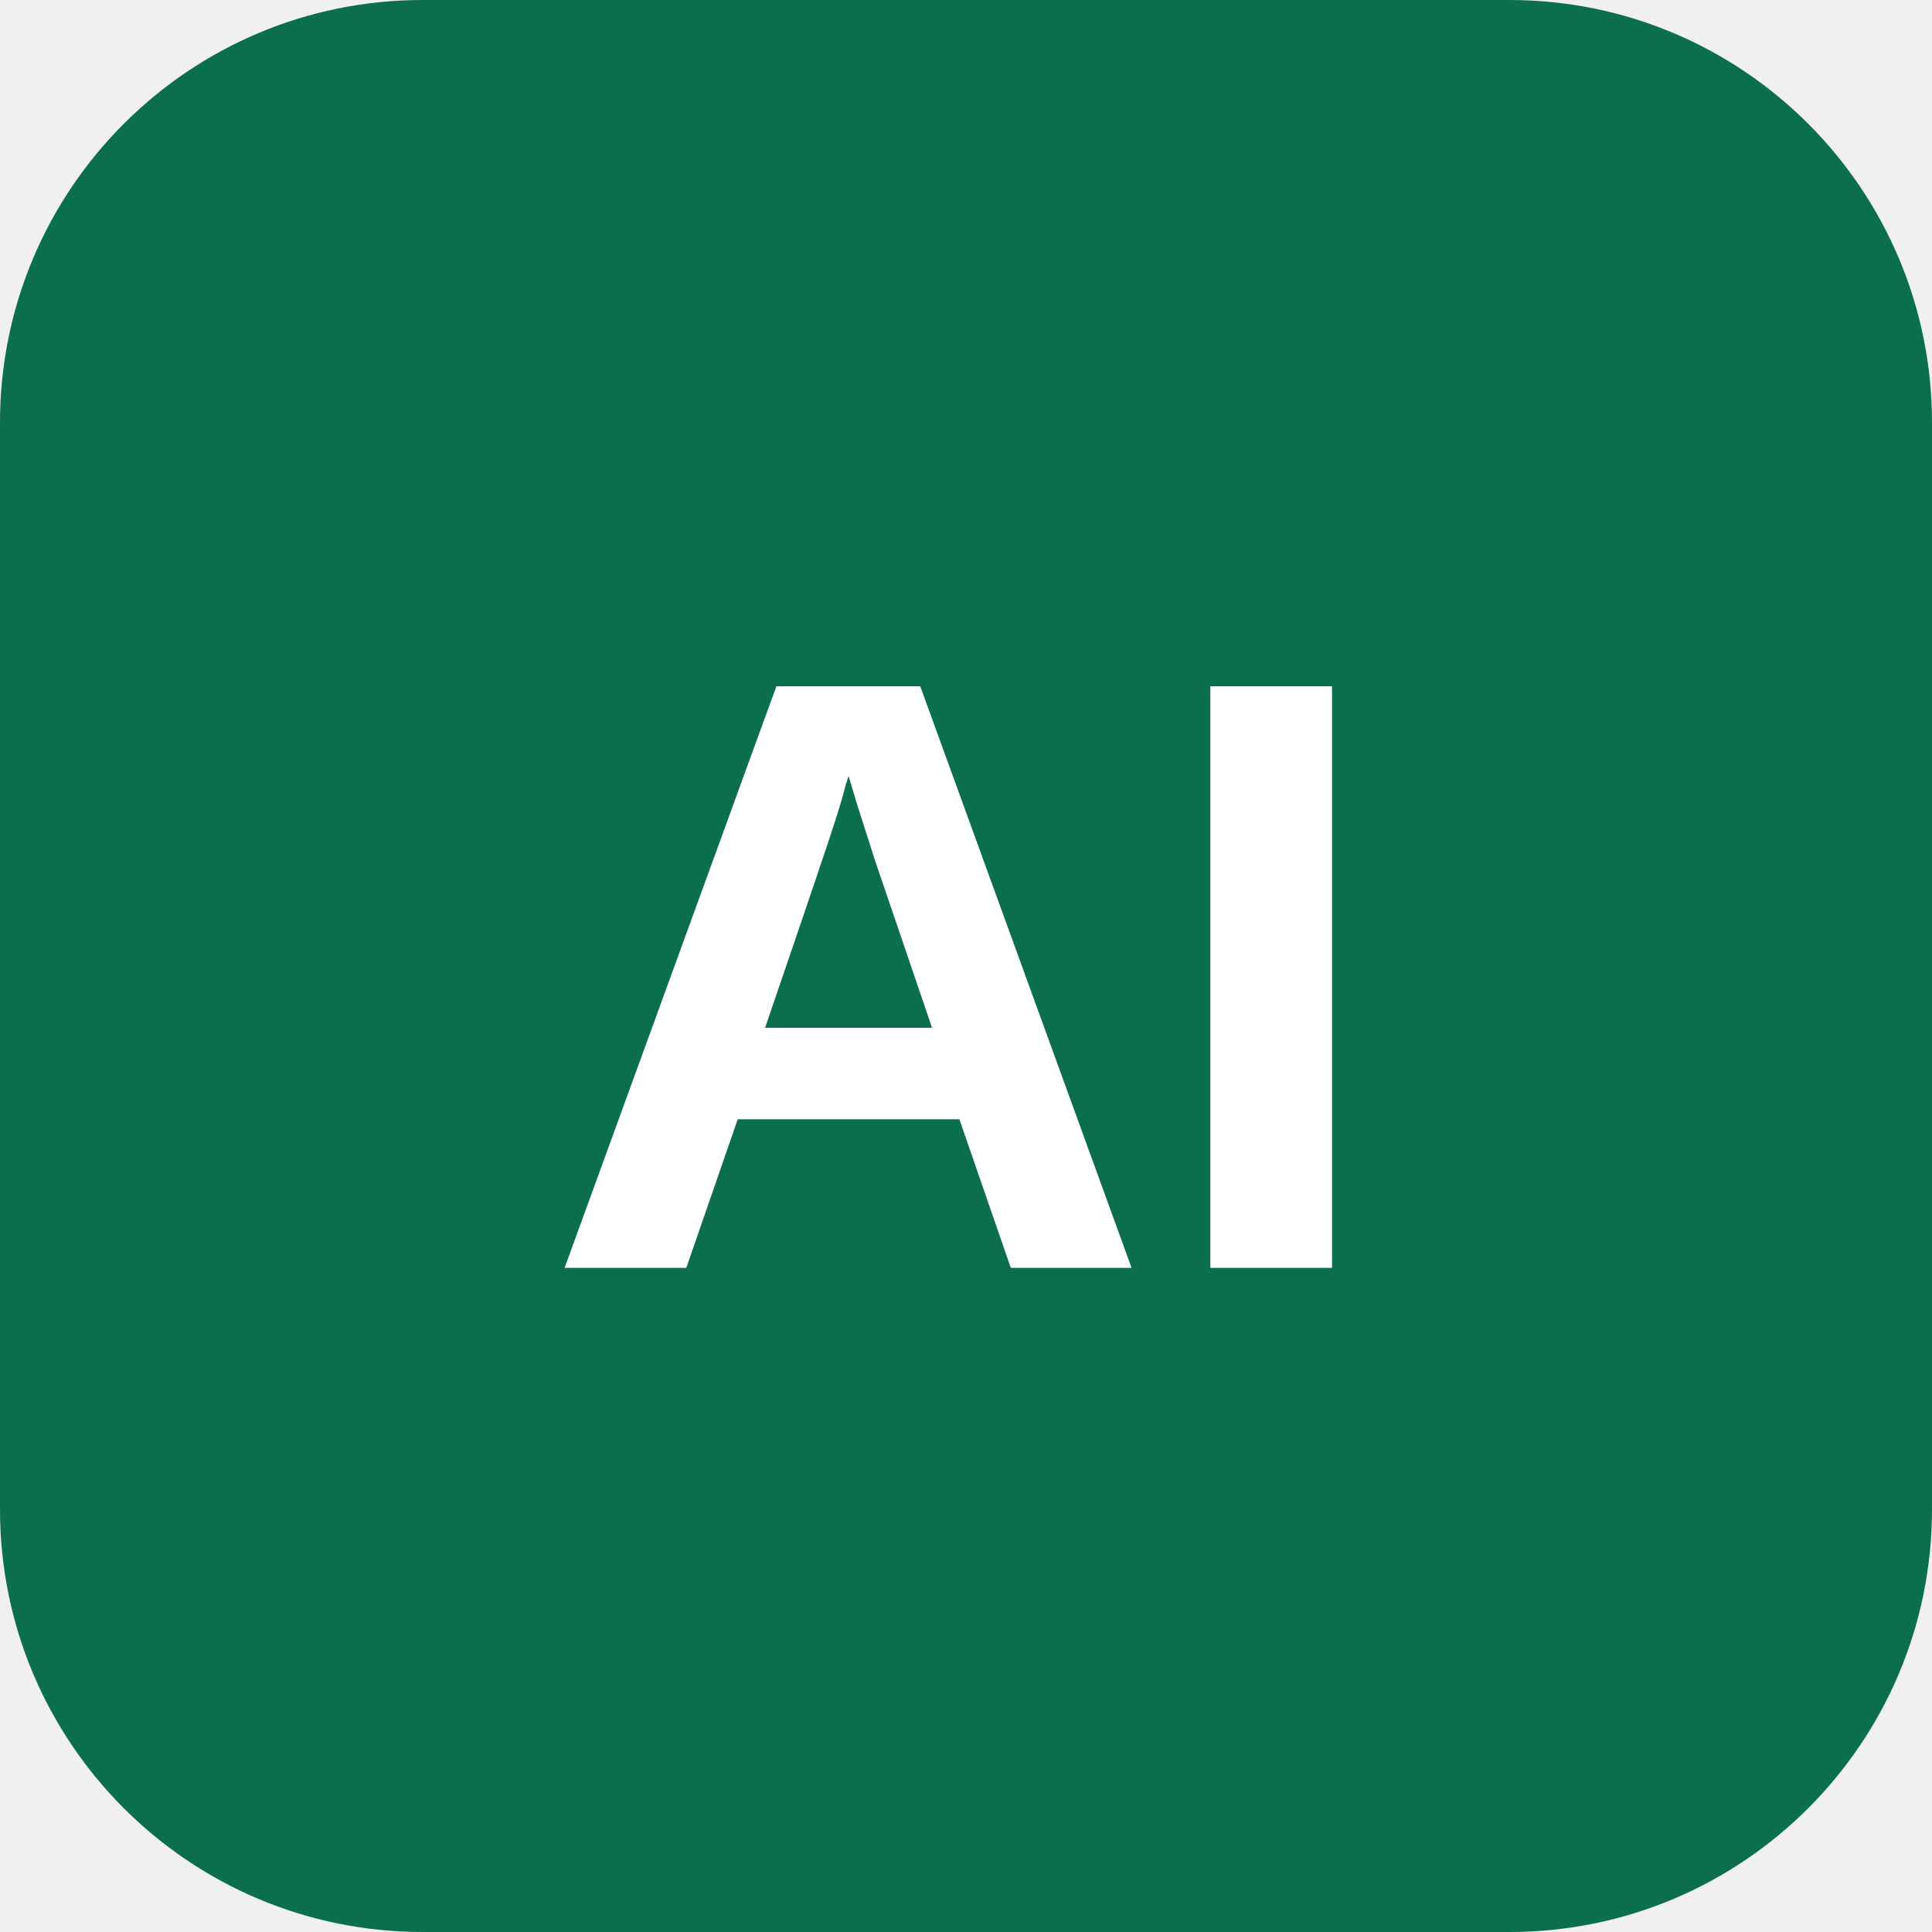
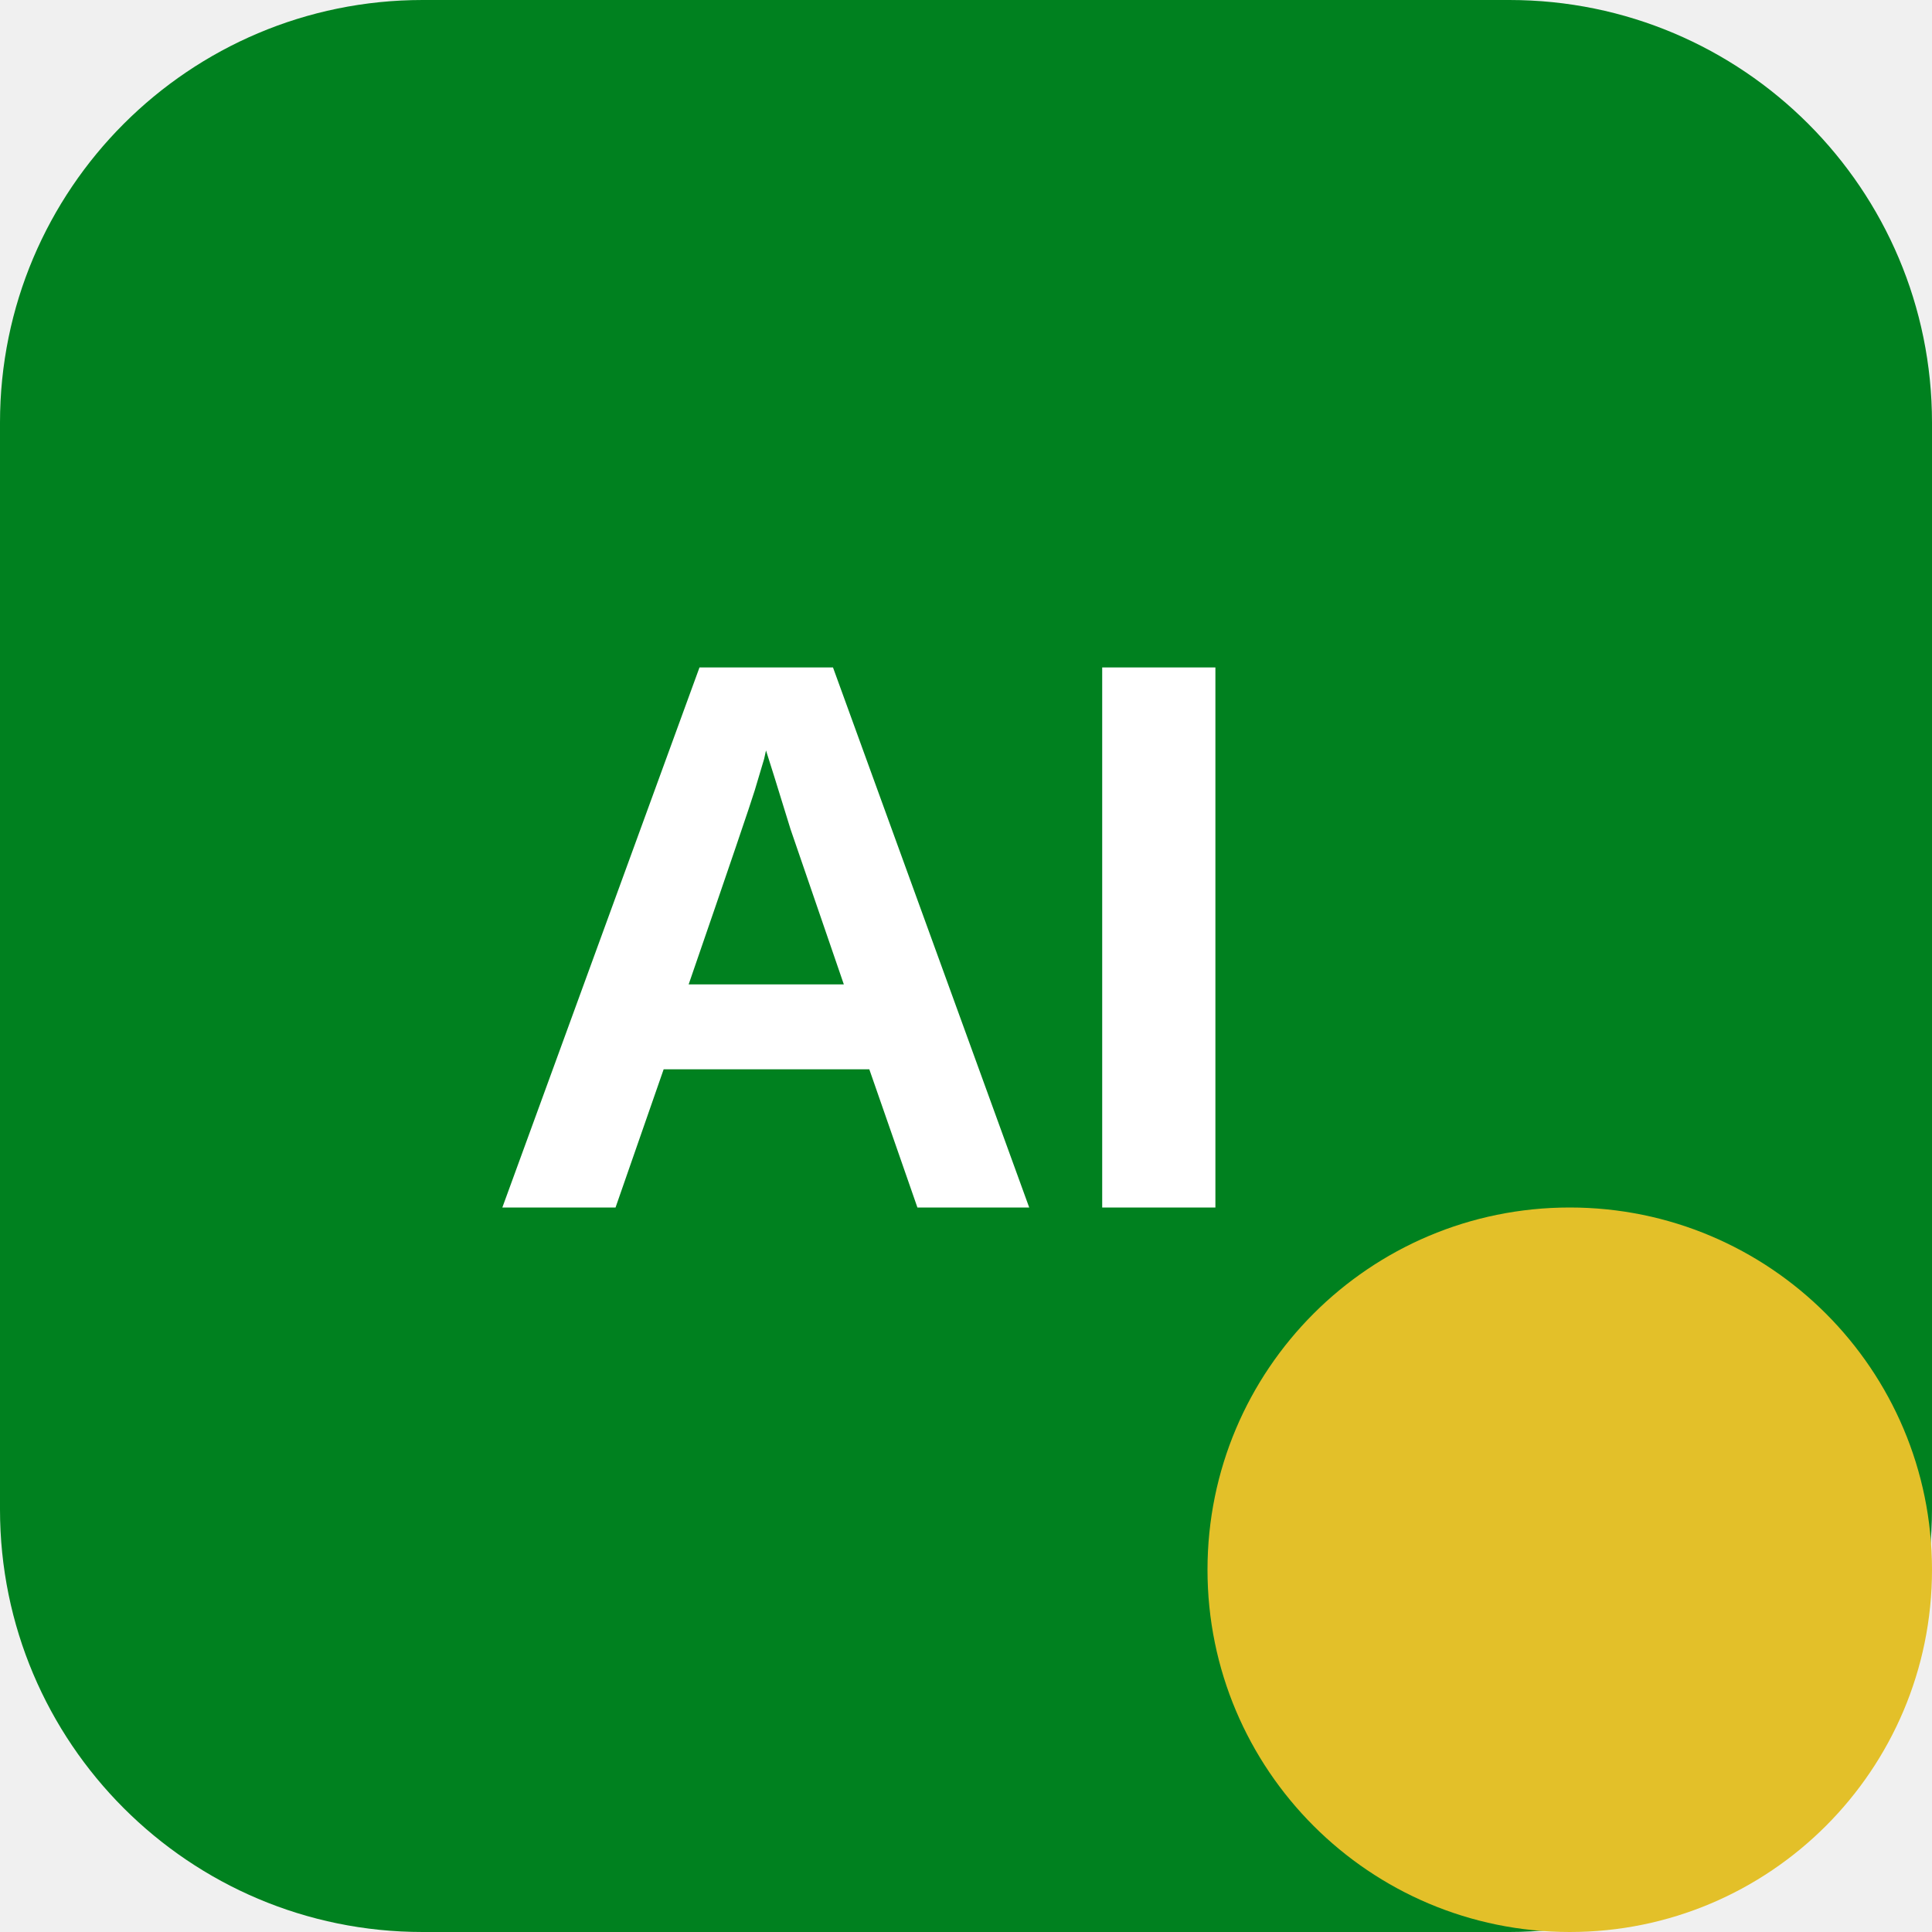
<svg xmlns="http://www.w3.org/2000/svg" viewBox="0 0 64 64">
-   <rect width="64" height="64" rx="14" fill="#0b6e4f" />
-   <text x="32" y="42" font-family="system-ui, Segoe UI, Arial, sans-serif" font-size="28" font-weight="800" text-anchor="middle" fill="#fff">AI</text>
+   <rect width="64" height="64" rx="14" fill="#00811f" />
+   <circle cx="52" cy="52" r="12" fill="#e3c029" />
+   <text x="29" y="40" font-family="system-ui, Segoe UI, Arial, sans-serif" font-size="26" font-weight="800" text-anchor="middle" fill="#fff">AI</text>
</svg>
